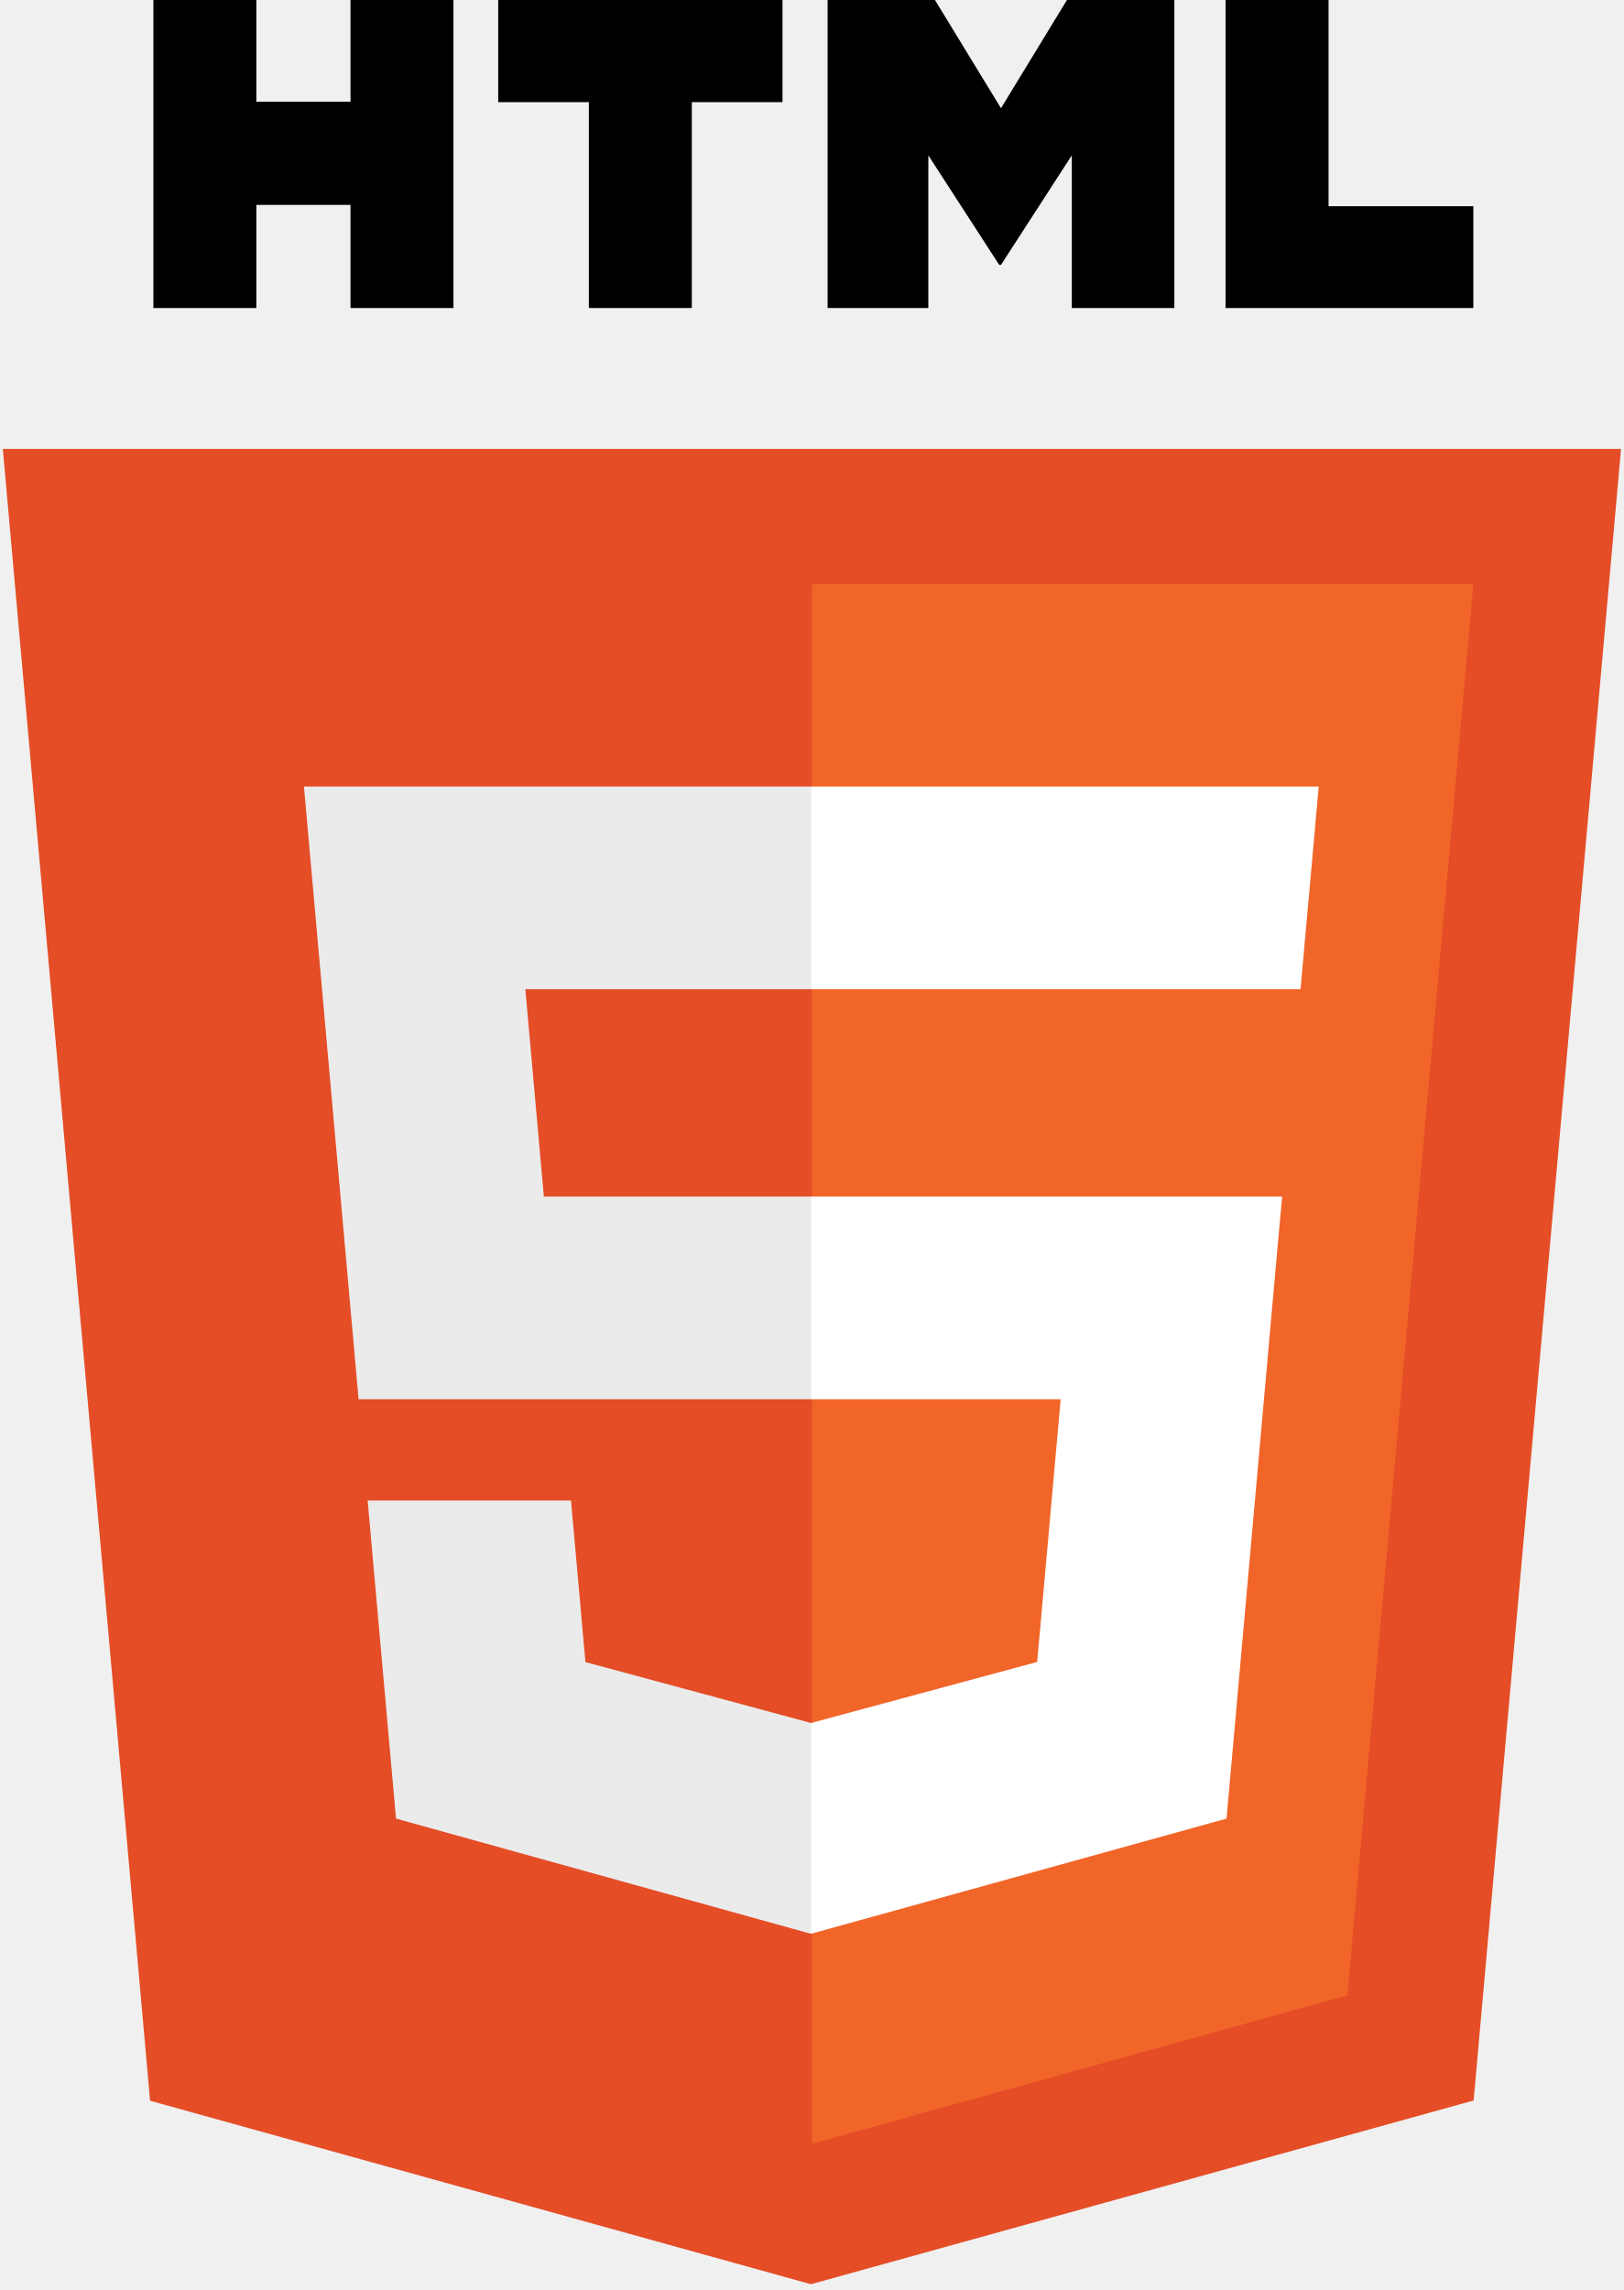
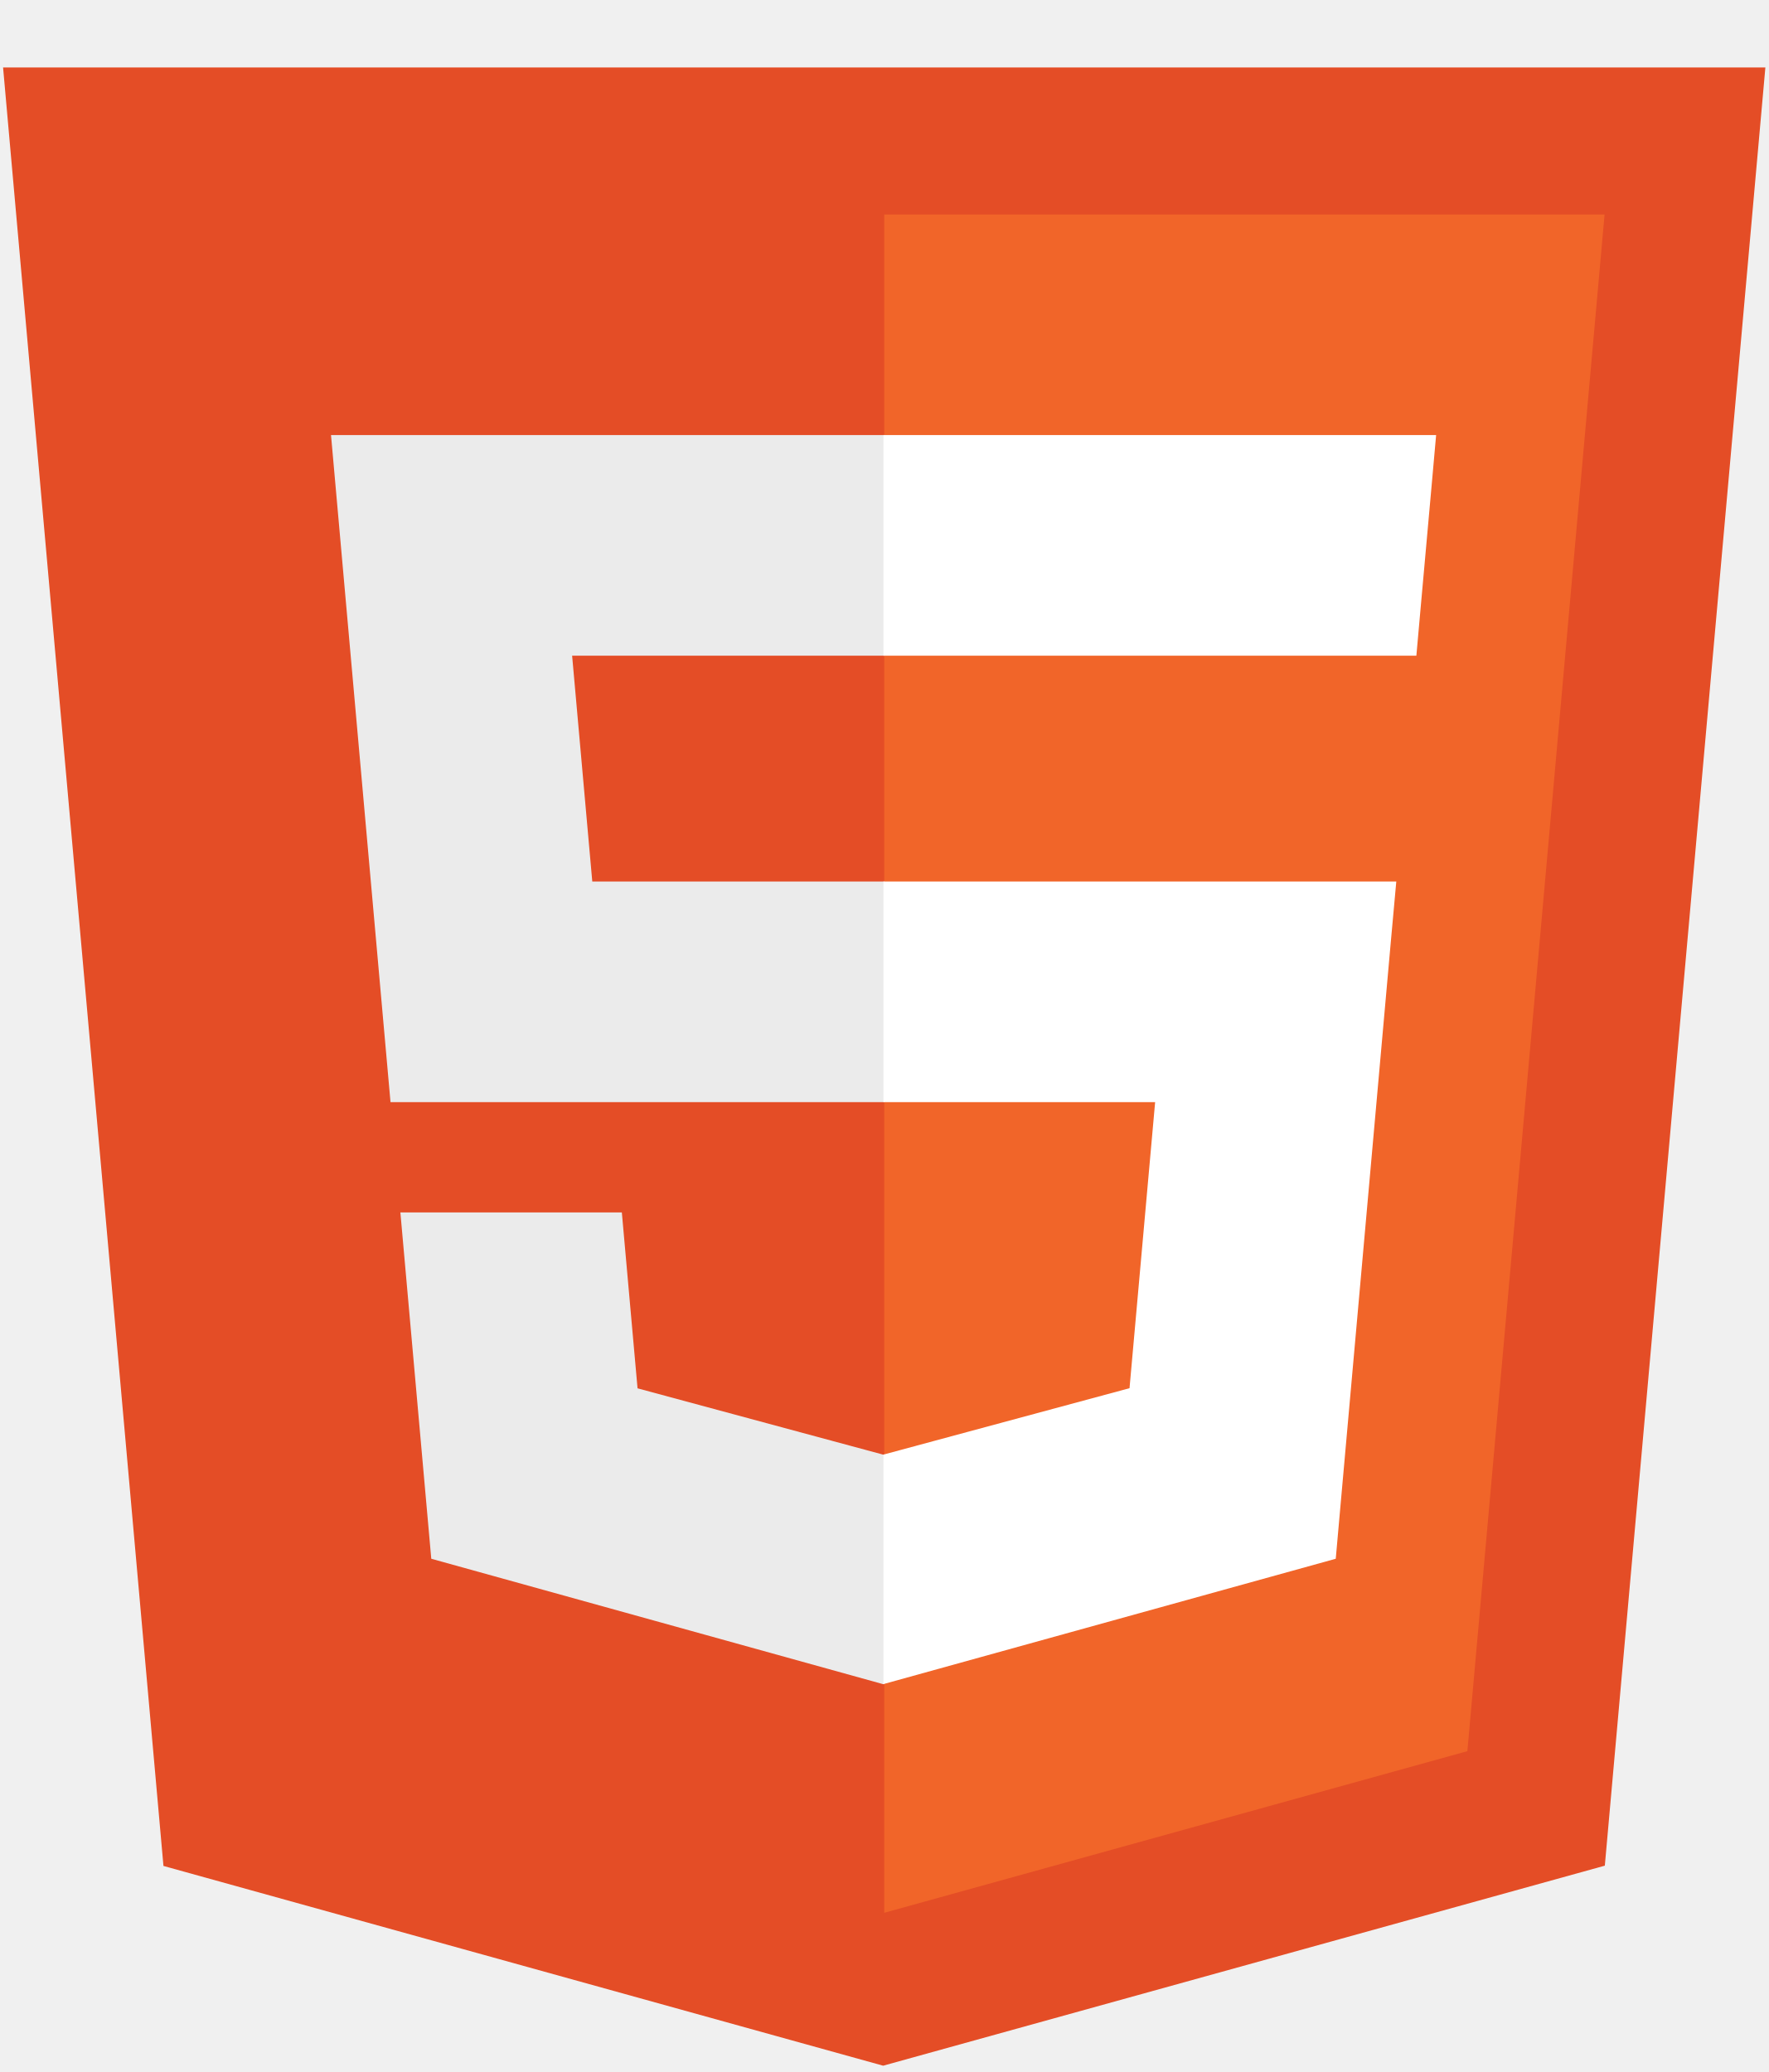
- <svg xmlns="http://www.w3.org/2000/svg" width="256px" height="361px" viewBox="0 0 256 361" version="1.1" preserveAspectRatio="xMidYMid">
-   <g>
-     <path d="M255.555,70.766 L232.314,331.125 L127.844,360.088 L23.662,331.166 L0.445,70.766 L255.555,70.766 L255.555,70.766 Z" fill="#E44D26" />
-     <path d="M128,337.95 L212.417,314.547 L232.278,92.057 L128,92.057 L128,337.95 L128,337.95 Z" fill="#F16529" />
-     <path d="M82.82,155.932 L128,155.932 L128,123.995 L47.917,123.995 L48.681,132.563 L56.531,220.573 L128,220.573 L128,188.636 L85.739,188.636 L82.82,155.932 L82.82,155.932 Z" fill="#EBEBEB" />
-     <path d="M90.018,236.542 L57.958,236.542 L62.432,286.688 L127.853,304.849 L128,304.808 L128,271.58 L127.86,271.617 L92.292,262.013 L90.018,236.542 L90.018,236.542 Z" fill="#EBEBEB" />
-     <path d="M24.181,0 L40.411,0 L40.411,16.035 L55.257,16.035 L55.257,0 L71.488,0 L71.488,48.558 L55.258,48.558 L55.258,32.298 L40.411,32.298 L40.411,48.558 L24.181,48.558 L24.181,0 L24.181,0 L24.181,0 Z" fill="#000000" />
-     <path d="M92.831,16.103 L78.543,16.103 L78.543,0 L123.357,0 L123.357,16.103 L109.062,16.103 L109.062,48.558 L92.832,48.558 L92.832,16.103 L92.831,16.103 L92.831,16.103 Z" fill="#000000" />
-     <path d="M130.469,0 L147.393,0 L157.803,17.062 L168.203,0 L185.132,0 L185.132,48.558 L168.969,48.558 L168.969,24.49 L157.803,41.755 L157.524,41.755 L146.35,24.49 L146.35,48.558 L130.469,48.558 L130.469,0 L130.469,0 Z" fill="#000000" />
-     <path d="M193.21,0 L209.445,0 L209.445,32.508 L232.269,32.508 L232.269,48.558 L193.21,48.558 L193.21,0 L193.21,0 Z" fill="#000000" />
-     <path d="M127.89,220.573 L167.217,220.573 L163.509,261.993 L127.89,271.607 L127.89,304.833 L193.362,286.688 L193.843,281.292 L201.348,197.212 L202.127,188.636 L127.89,188.636 L127.89,220.573 L127.89,220.573 Z" fill="#FFFFFF" />
-     <path d="M127.89,155.854 L127.89,155.932 L205.033,155.932 L205.673,148.754 L207.129,132.563 L207.892,123.995 L127.89,123.995 L127.89,155.854 L127.89,155.854 Z" fill="#FFFFFF" />
+ <svg xmlns="http://www.w3.org/2000/svg" width="256" height="300" viewBox="0 0 256 300" version="1.1" preserveAspectRatio="xMidYMid" id="svg24">
+   <defs id="defs28" />
+   <g id="g22" transform="translate(0,-61)">
+     <path d="M 255.555,70.766 232.314,331.125 127.844,360.088 23.662,331.166 0.445,70.766 Z" id="path2" style="fill:#e44d26" />
+     <path d="m 128,337.95 84.417,-23.404 19.861,-222.489 H 128 Z" id="path4" style="fill:#f16529" />
+     <path d="M 82.82,155.932 H 128 v -31.937 H 47.917 l 0.764,8.568 7.849,88.01 H 128 v -31.937 H 85.739 Z" id="path6" style="fill:#ebebeb" />
+     <path d="m 90.018,236.542 h -32.06 l 4.474,50.146 65.421,18.161 0.147,-0.041 v -33.228 l -0.14,0.037 -35.569,-9.604 -2.274,-25.471 z" id="path8" style="fill:#ebebeb" />
+     <path d="m 127.89,220.573 h 39.327 l -3.707,41.42 -35.62,9.614 v 33.227 l 65.473,-18.146 0.48,-5.396 7.505,-84.08 0.779,-8.576 h -74.237 z" id="path18" style="fill:#ffffff" />
+     <path d="m 127.89,155.854 v 0.078 h 77.143 l 0.641,-7.179 1.455,-16.191 0.764,-8.568 h -80.003 v 31.859 z" id="path20" style="fill:#ffffff" />
  </g>
</svg>
